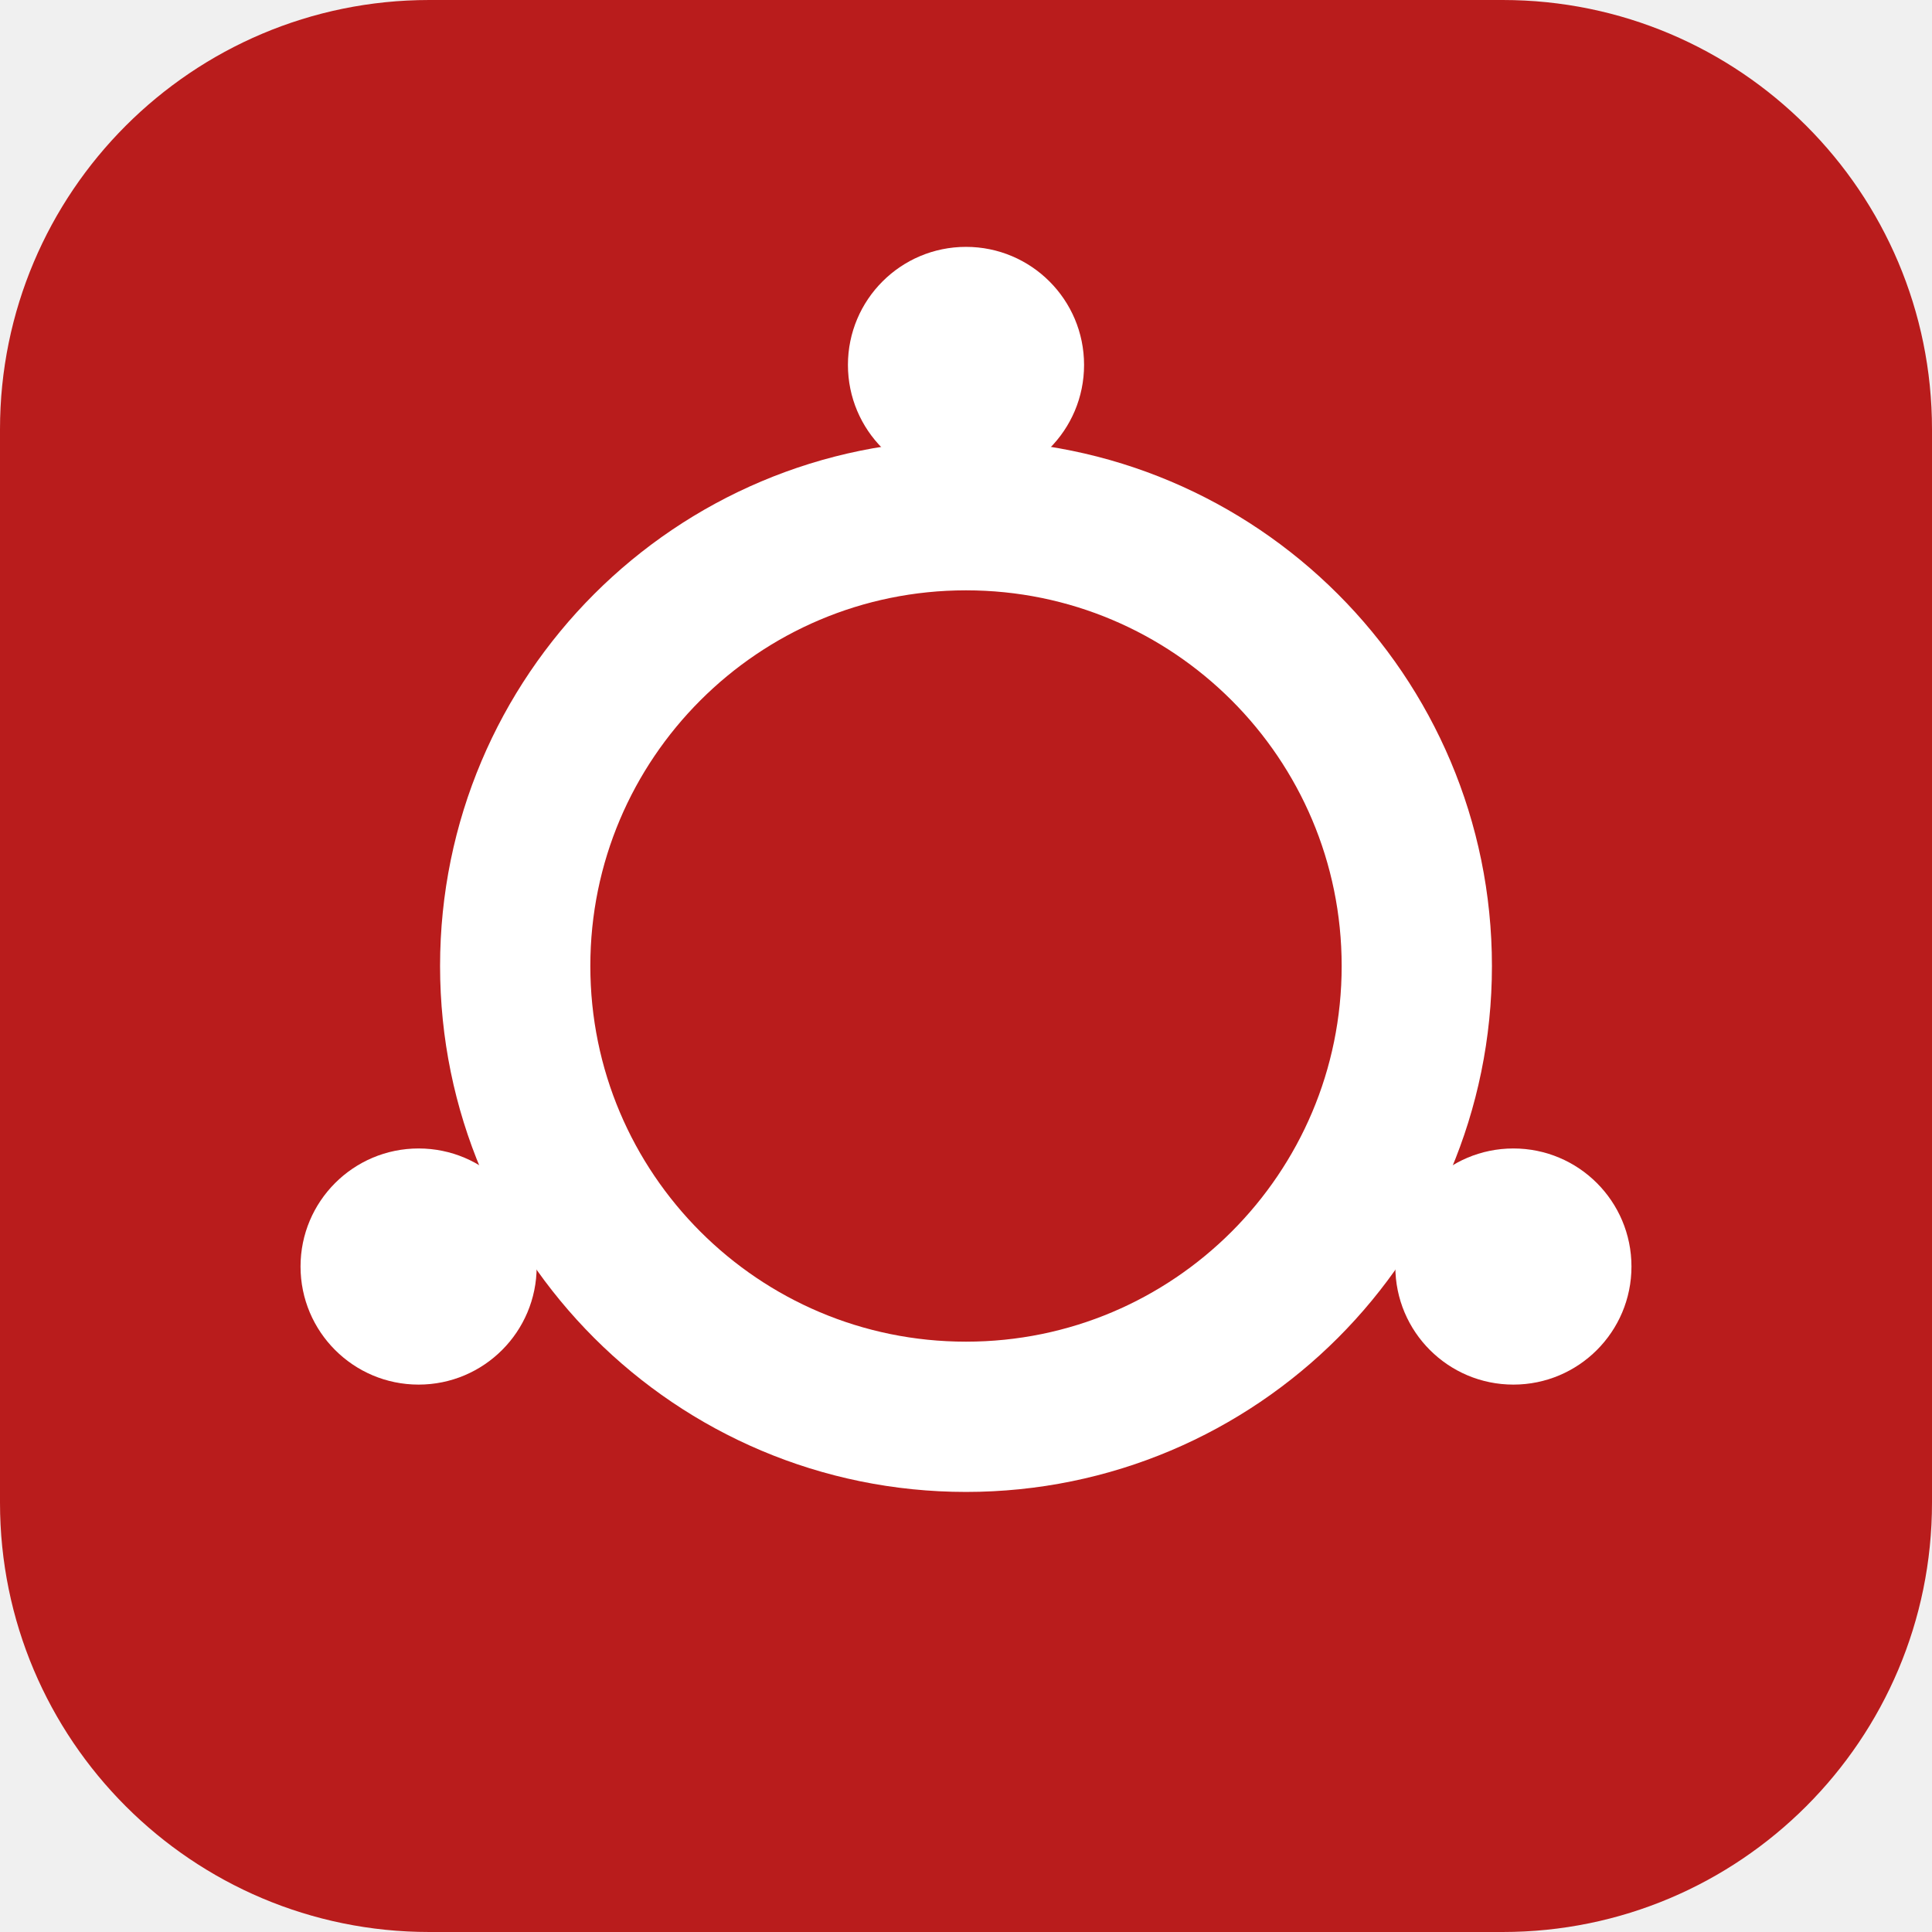
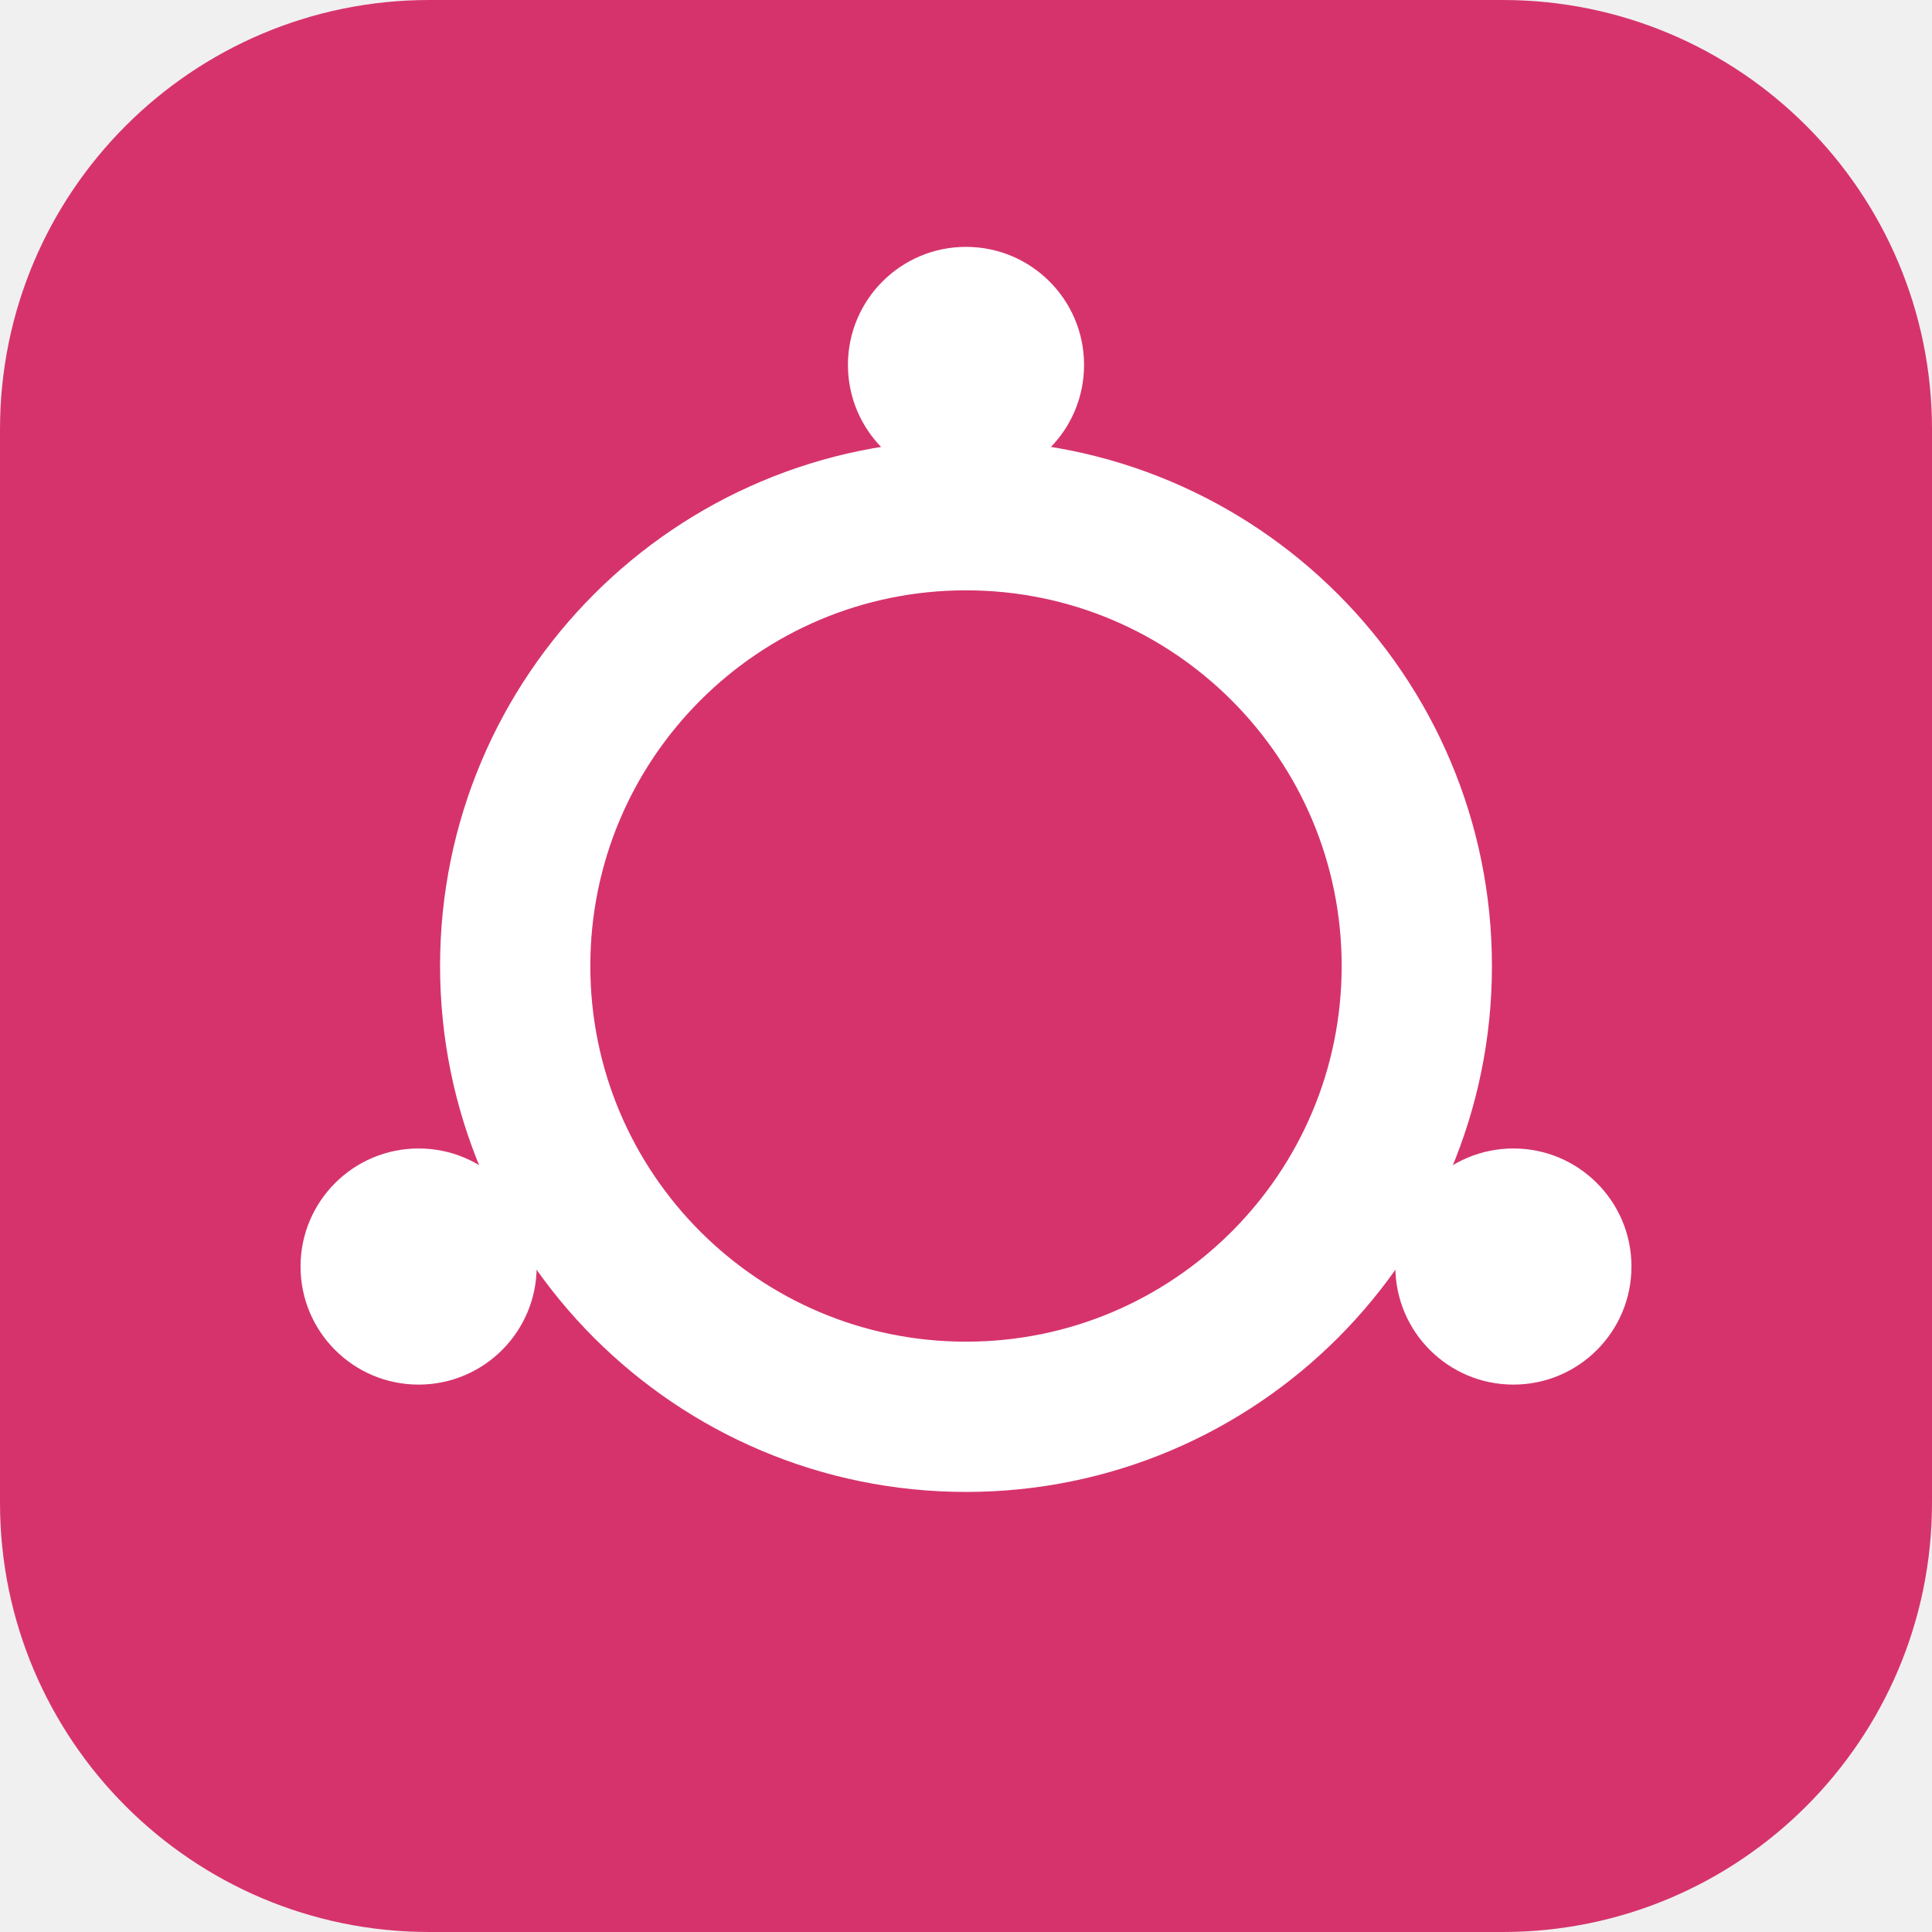
<svg xmlns="http://www.w3.org/2000/svg" viewBox="0 0 180 180" width="180" height="180">
-   <rect width="180" height="180" rx="40" fill="#b91c1c" />
+   <rect width="180" height="180" rx="40" fill="#d6336c" />
  <circle cx="90" cy="90" r="42" fill="none" stroke="#fff" stroke-width="14" />
  <circle cx="90" cy="34" r="11" fill="#fff" />
  <circle cx="141" cy="118" r="11" fill="#fff" />
  <circle cx="39" cy="118" r="11" fill="#fff" />
</svg>
